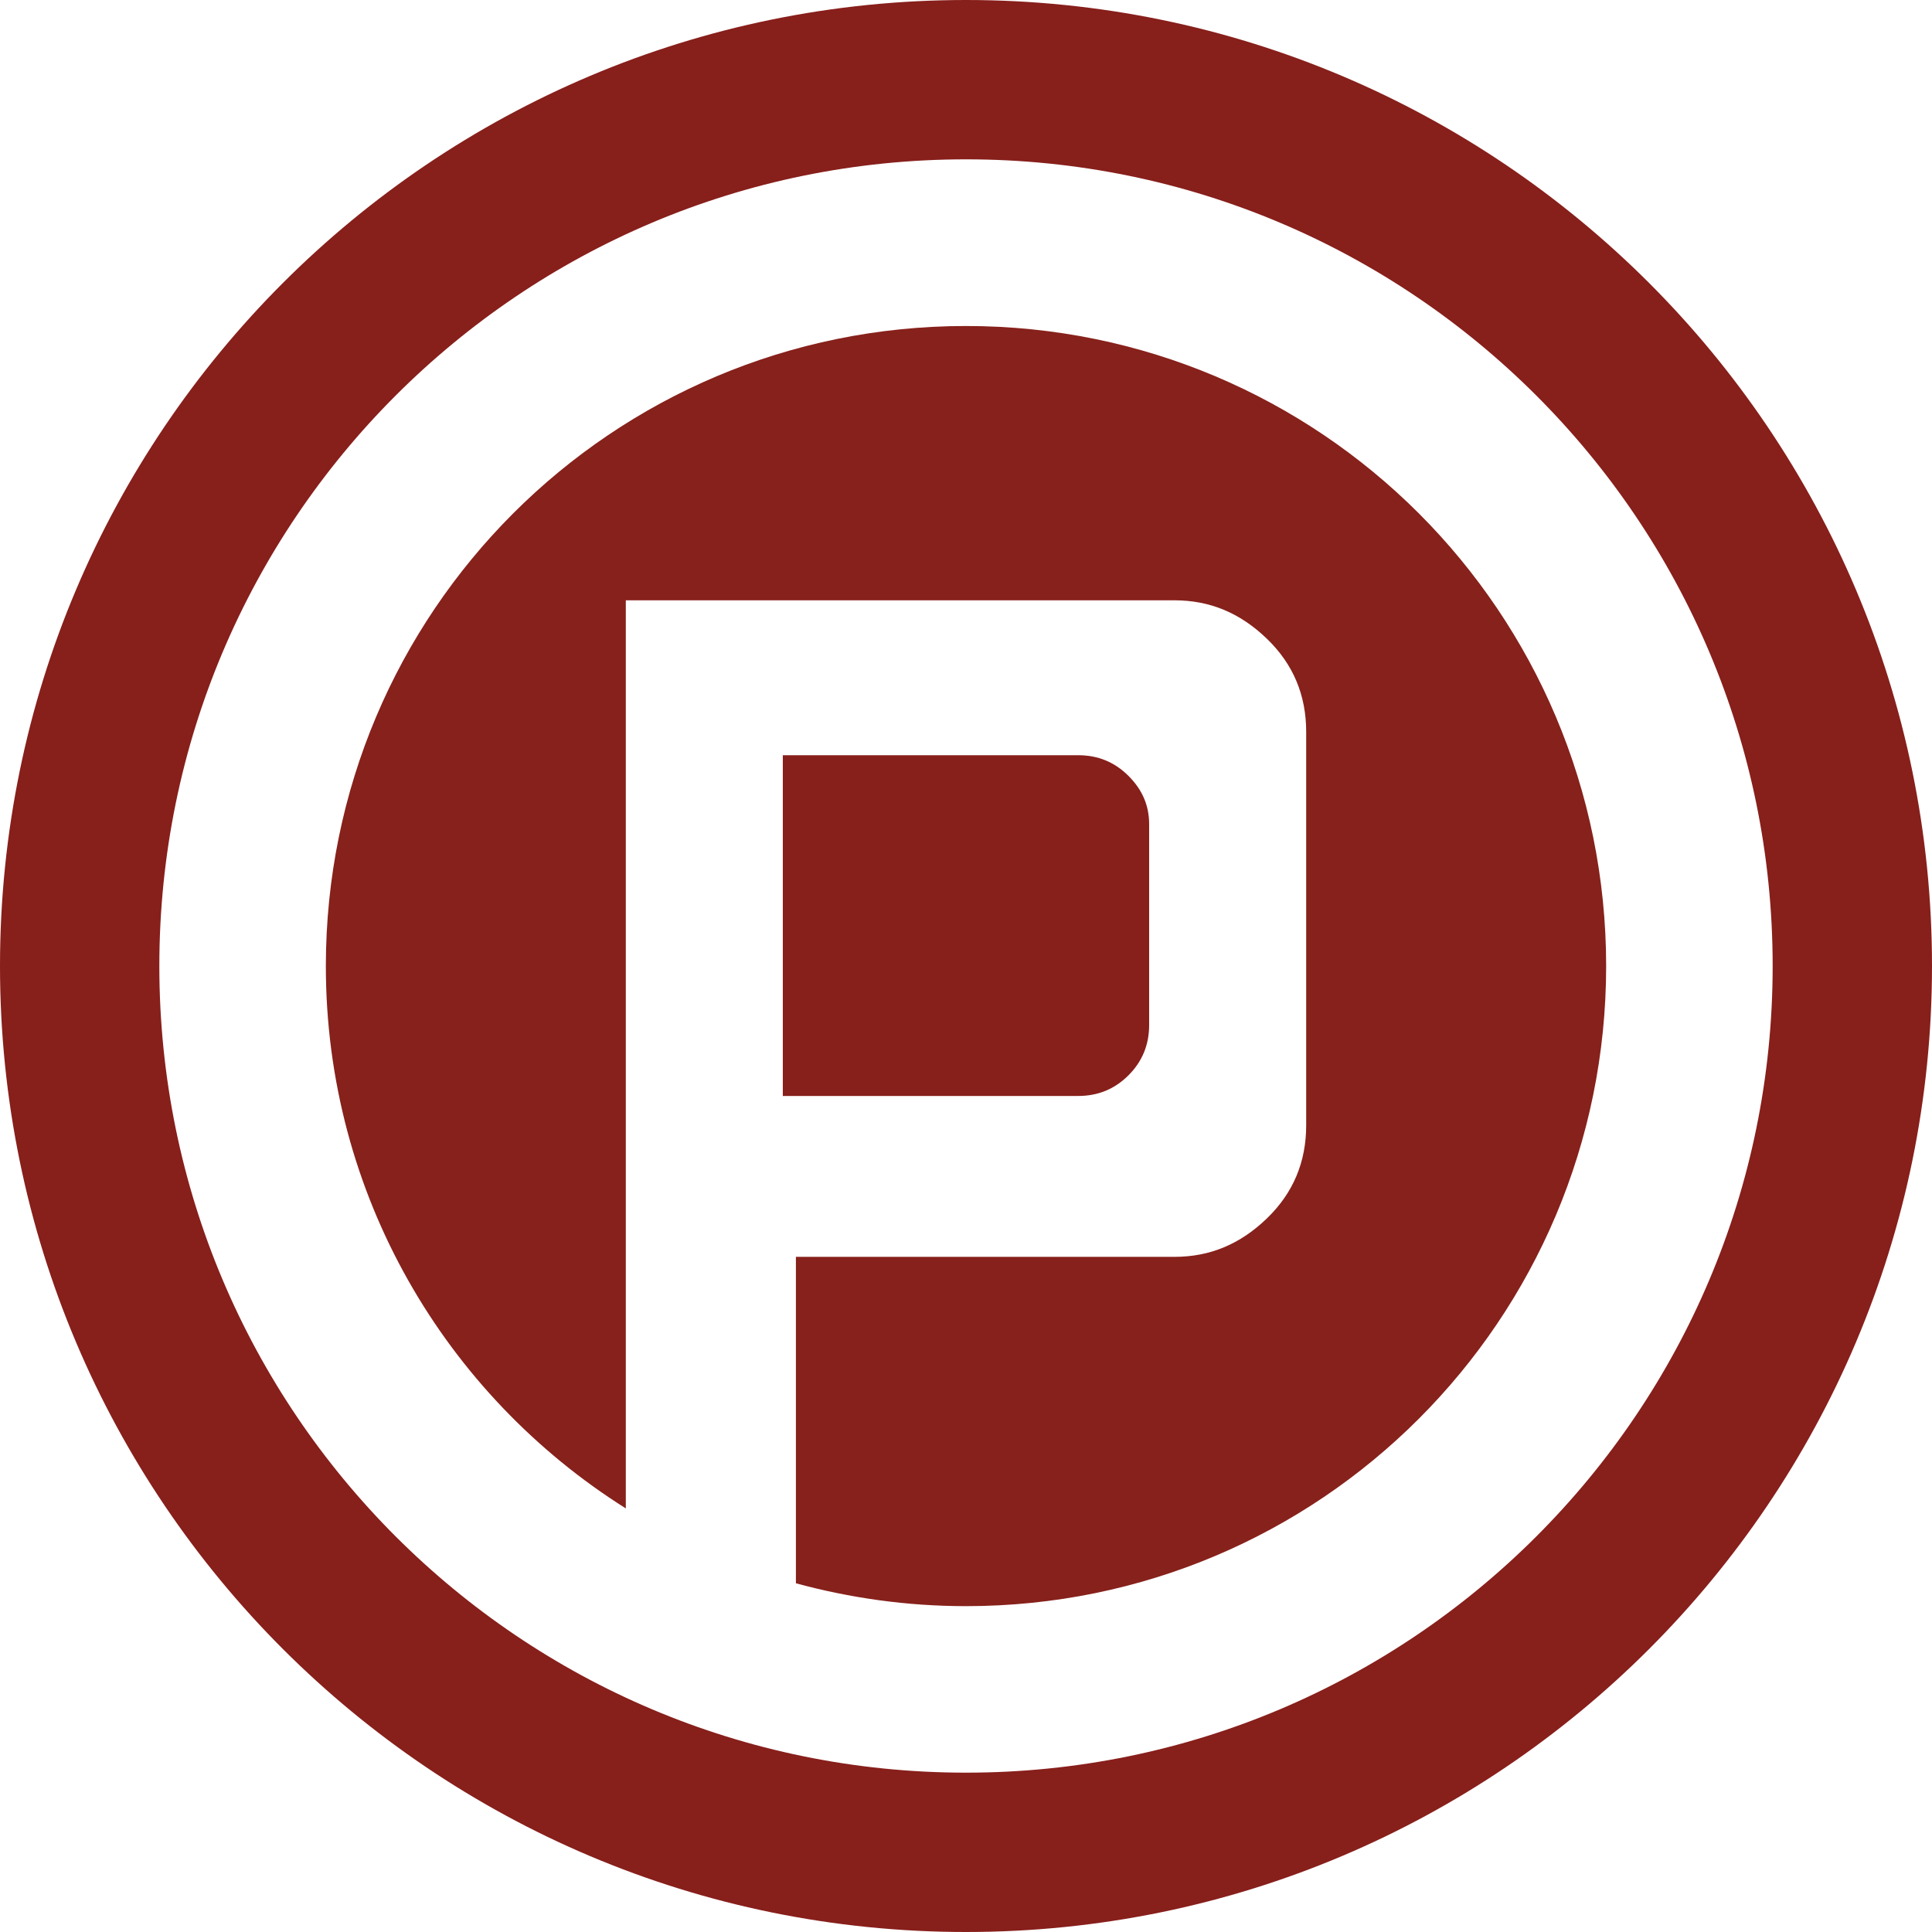
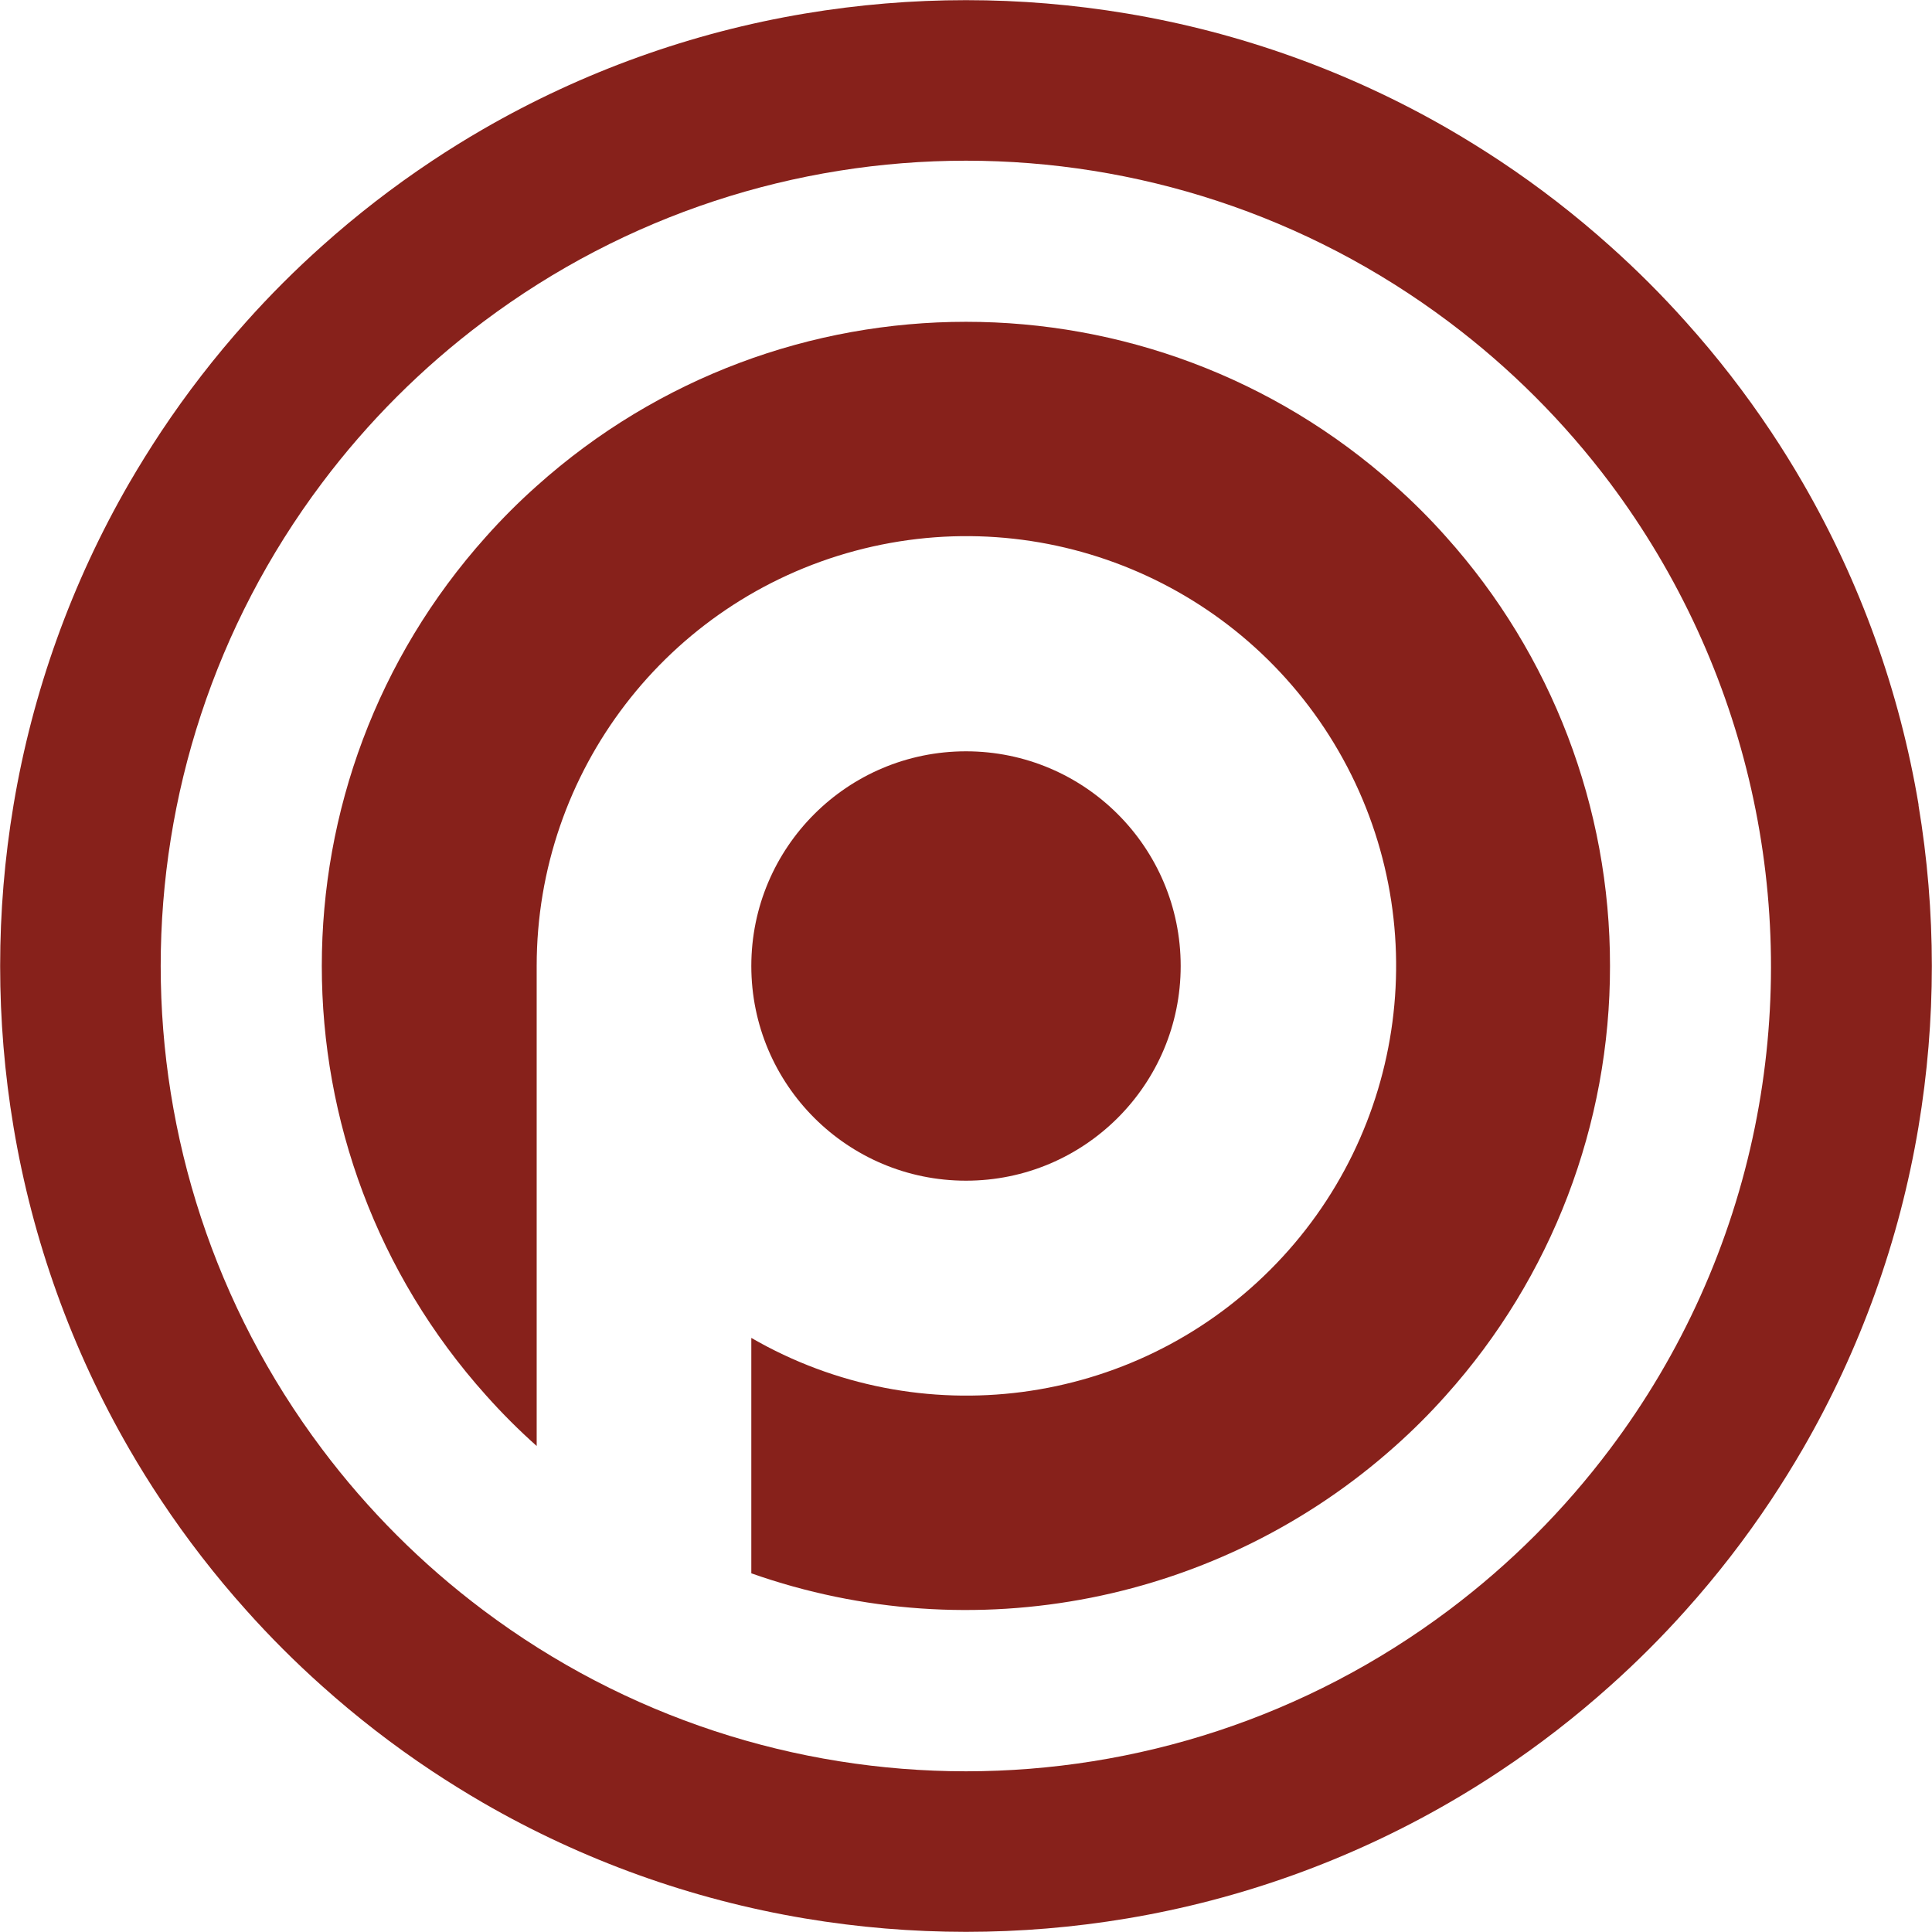
- <svg xmlns="http://www.w3.org/2000/svg" id="Layer_1" data-name="Layer 1" viewBox="0 0 388 388">
+ <svg xmlns="http://www.w3.org/2000/svg" viewBox="0 0 384 384">
  <defs>
-     <style>
-       .cls-1 {
-         fill: #87211b;
-       }
- 
-       .cls-2 {
-         fill: none;
-         stroke: #871f1b;
-         stroke-miterlimit: 10;
-         stroke-width: 32px;
-       }
- 
-       .cls-3 {
-         fill: #871f1b;
-       }
-     </style>
+     <style>.a{fill:#87211b;}</style>
  </defs>
-   <circle class="cls-2" cx="194" cy="194" r="178" />
-   <path class="cls-3" d="M226.63,215.95c-2.77,2.77-6.13,4.15-10.09,4.15h-59.33v-68.43h59.33c3.96,0,7.32,1.38,10.09,4.15s4.15,5.93,4.15,9.69v40.35c0,3.96-1.38,7.32-4.15,10.09Z" />
-   <path class="cls-1" d="M322.56,194c0,71.07-57.48,128.56-128.56,128.56-11.94,0-23.32-1.65-34.16-4.59v-65.56h76.03c7.16,0,13.22-2.57,18.55-7.71,5.33-5.14,7.9-11.39,7.9-18.73v-78.97c0-7.35-2.57-13.59-7.9-18.73-5.33-5.14-11.39-7.71-18.55-7.71H125.68v182.37c-36.18-22.77-60.24-62.99-60.24-108.9,0-71.07,57.48-128.56,128.56-128.56s128.56,57.48,128.56,128.56Z" />
+   <path class="a" d="M454.34,224a190.73,190.73,0,0,0-23-64q-3-5.19-6.31-10.16A191.57,191.57,0,0,0,408.1,128,188.72,188.72,0,0,0,393,112.9,191.57,191.57,0,0,0,371.16,96q-5-3.31-10.16-6.31a190.73,190.73,0,0,0-64-23,193.81,193.81,0,0,0-64,0,190.73,190.73,0,0,0-64,23q-5.19,3-10.16,6.31A191.57,191.57,0,0,0,137,112.9,188.72,188.72,0,0,0,121.9,128,191.57,191.57,0,0,0,105,149.84q-3.31,5-6.31,10.16a190.73,190.73,0,0,0-23,64,193.81,193.81,0,0,0,0,64,190.73,190.73,0,0,0,23,64q3,5.19,6.31,10.16A191.57,191.57,0,0,0,121.9,384,188.72,188.72,0,0,0,137,399.1,191.57,191.57,0,0,0,158.84,416q5,3.31,10.16,6.31a190.73,190.73,0,0,0,64,23,193.81,193.81,0,0,0,64,0,190.73,190.73,0,0,0,64-23q5.19-3,10.16-6.31A191.57,191.57,0,0,0,393,399.1,188.72,188.72,0,0,0,408.1,384,191.57,191.57,0,0,0,425,362.16q3.31-5,6.31-10.16a190.73,190.73,0,0,0,23-64,193.81,193.81,0,0,0,0-64ZM421.8,288A159.1,159.1,0,0,1,393,352h0a160.54,160.54,0,0,1-32,32h0a159.76,159.76,0,0,1-192,0h0a160.54,160.54,0,0,1-32-32h0a159.76,159.76,0,0,1,0-192h0a160.54,160.54,0,0,1,32-32h0a159.76,159.76,0,0,1,192,0h0a160.54,160.54,0,0,1,32,32h0A160.4,160.4,0,0,1,421.8,288Z" transform="translate(-73 -64)" />
+   <path class="a" d="M393,256a127.53,127.53,0,0,1-32.6,85.33,122.67,122.67,0,0,1-10.07,10.07,128.14,128.14,0,0,1-128,25.31V329.92A85.41,85.41,0,1,0,179.67,256v95.4a122.67,122.67,0,0,1-10.07-10.07,127.86,127.86,0,0,1,0-170.66,122.67,122.67,0,0,1,10.07-10.07,127.86,127.86,0,0,1,170.66,0,122.67,122.67,0,0,1,10.07,10.07A127.53,127.53,0,0,1,393,256Z" transform="translate(-73 -64)" />
+   <circle class="a" cx="192" cy="192" r="42.67" />
</svg>
